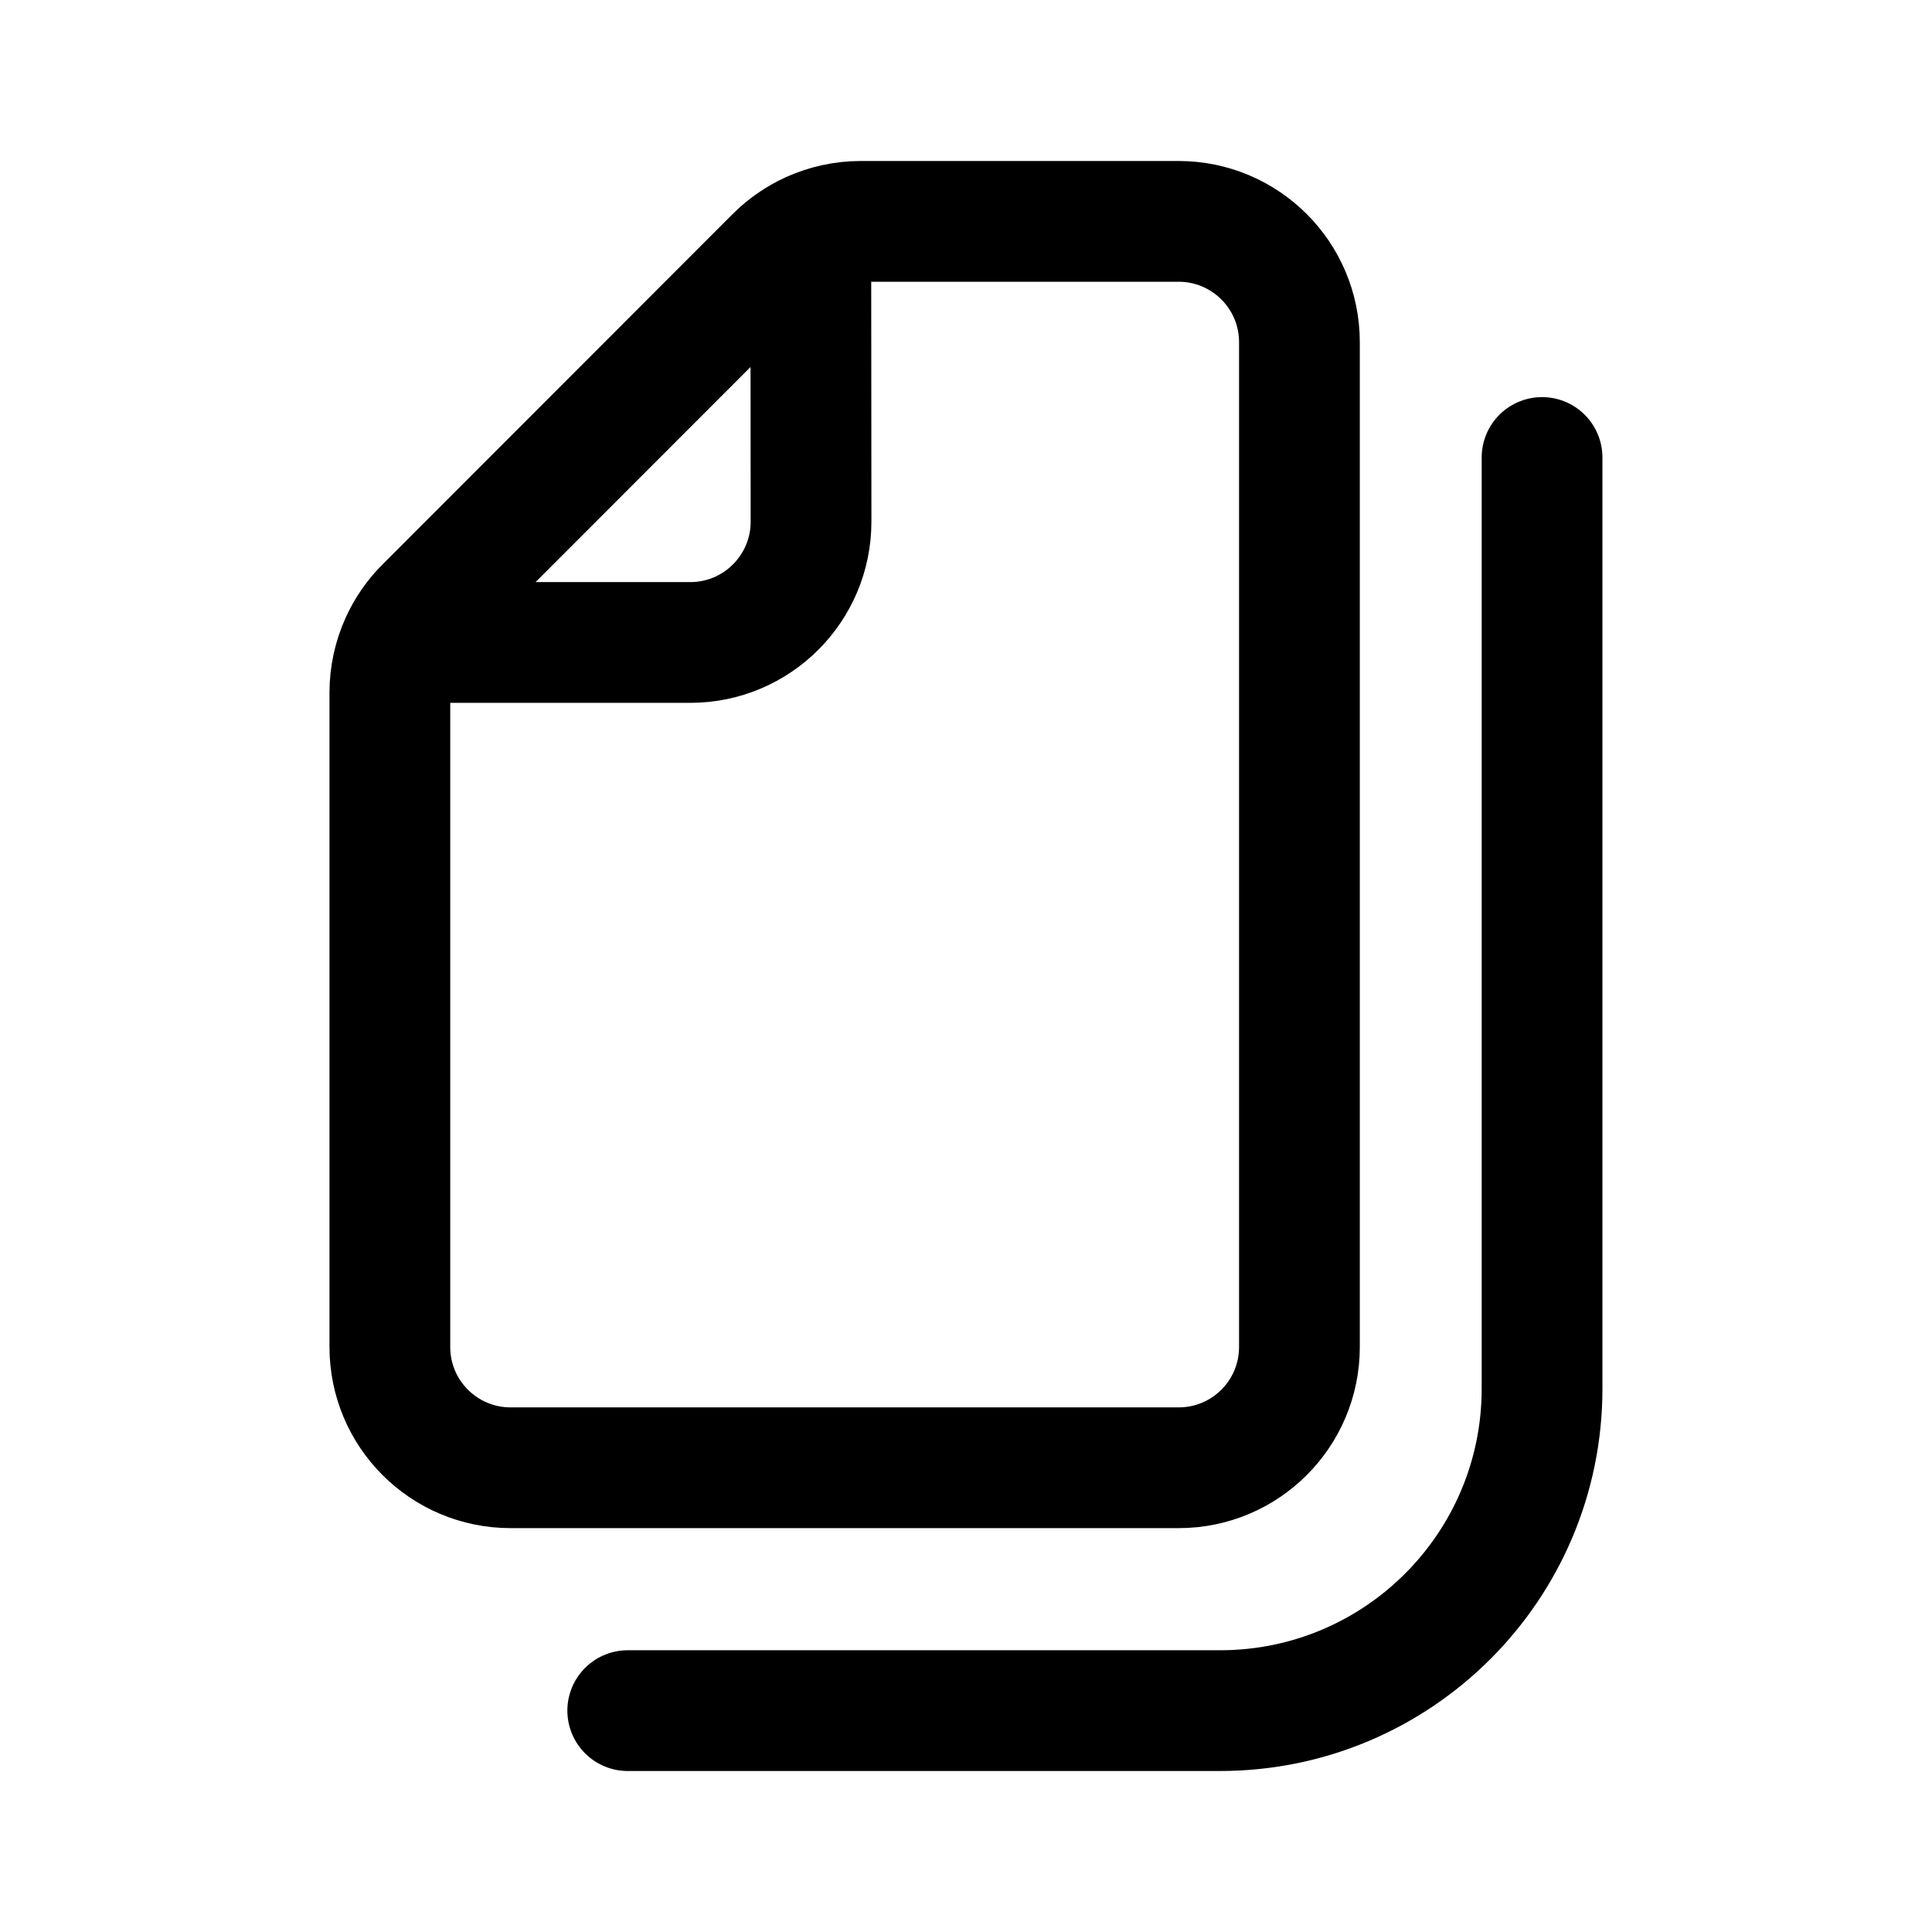
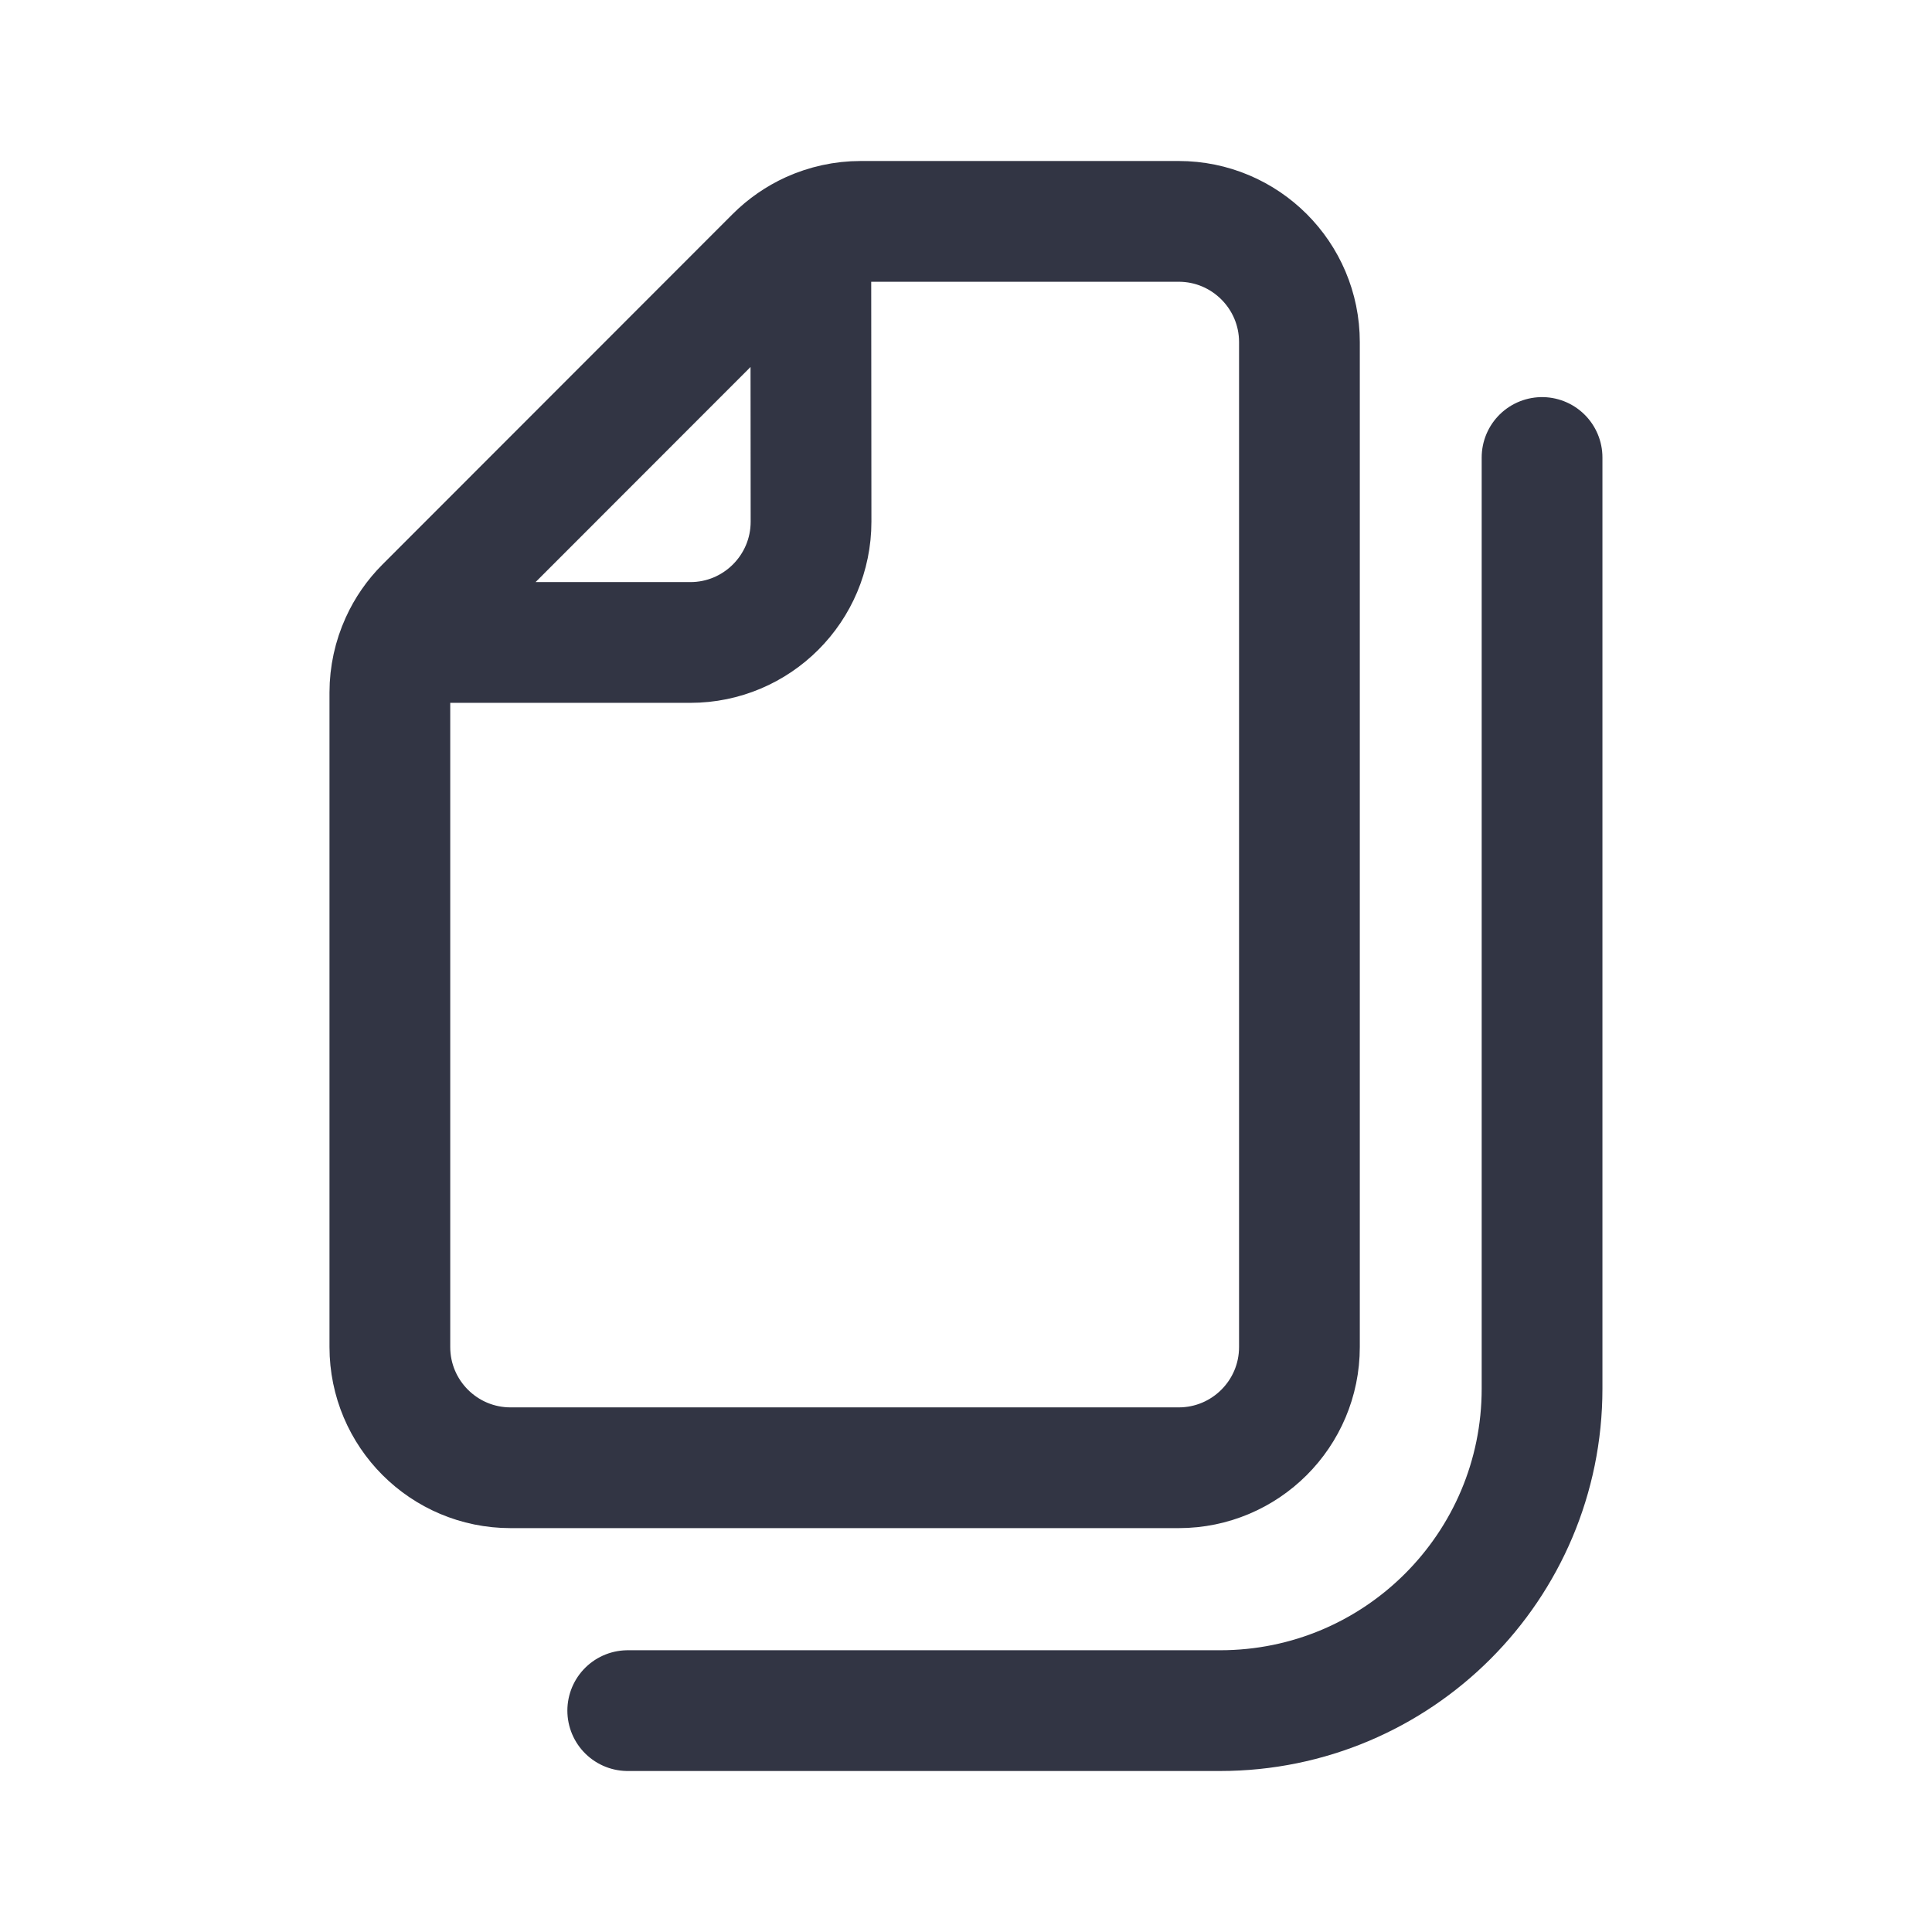
<svg xmlns="http://www.w3.org/2000/svg" width="24" height="24" viewBox="0 0 24 24" fill="none">
-   <path d="M7.798 21.25H15.156C17.366 21.25 19.156 19.459 19.156 17.25V5.683M4.978 7.981C5.051 7.819 5.154 7.67 5.282 7.542L9.631 3.19C9.76 3.061 9.91 2.958 10.072 2.884M4.978 7.981H8.575C9.403 7.981 10.075 7.309 10.075 6.48L10.072 2.884M4.978 7.981C4.89 8.174 4.843 8.386 4.843 8.602V16.733C4.843 17.562 5.515 18.233 6.343 18.233H14.642C15.47 18.233 16.142 17.562 16.142 16.733V4.25C16.142 3.422 15.47 2.75 14.642 2.75H10.692C10.476 2.75 10.265 2.797 10.072 2.884" stroke="currentColor" stroke-width="1.5" stroke-linecap="round" stroke-linejoin="round" />
+   <path d="M7.798 21.25H15.156C17.366 21.25 19.156 19.459 19.156 17.25V5.683M4.978 7.981C5.051 7.819 5.154 7.67 5.282 7.542L9.631 3.19C9.76 3.061 9.91 2.958 10.072 2.884M4.978 7.981H8.575C9.403 7.981 10.075 7.309 10.075 6.48L10.072 2.884M4.978 7.981C4.89 8.174 4.843 8.386 4.843 8.602V16.733C4.843 17.562 5.515 18.233 6.343 18.233H14.642C15.47 18.233 16.142 17.562 16.142 16.733V4.25C16.142 3.422 15.47 2.75 14.642 2.75H10.692C10.476 2.75 10.265 2.797 10.072 2.884" stroke="#323544" stroke-width="1.5" stroke-linecap="round" stroke-linejoin="round" />
</svg>
